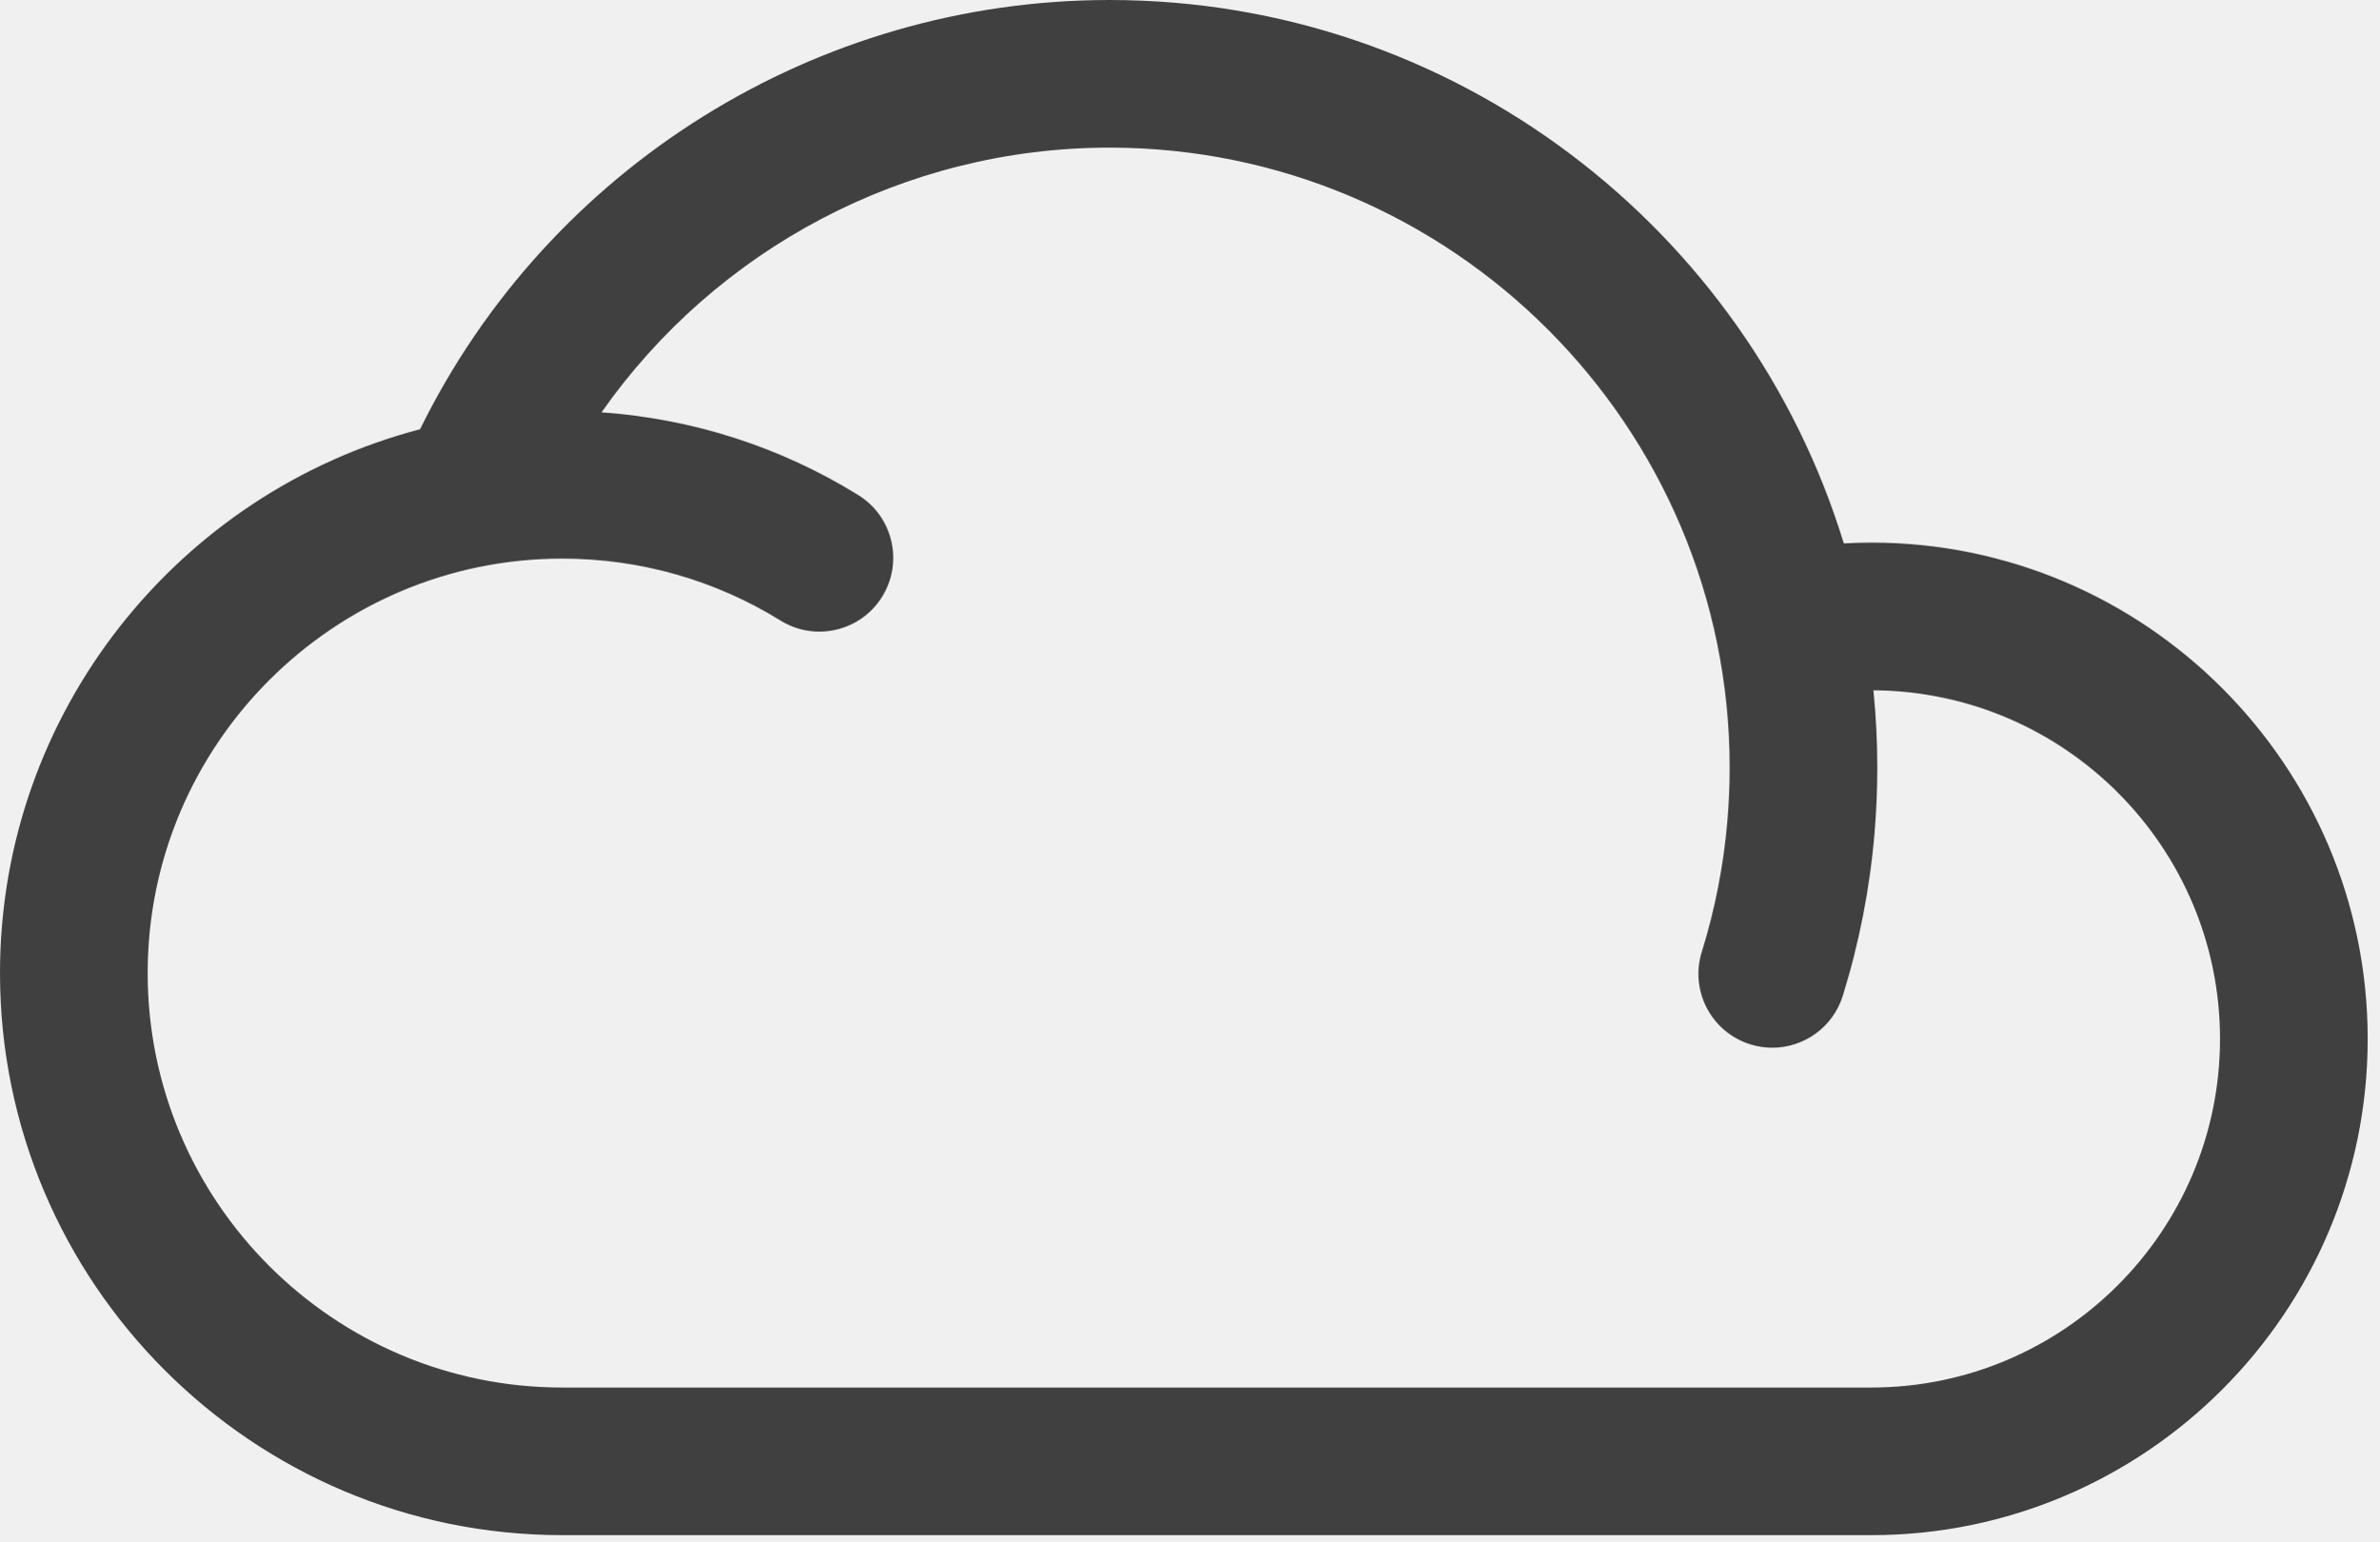
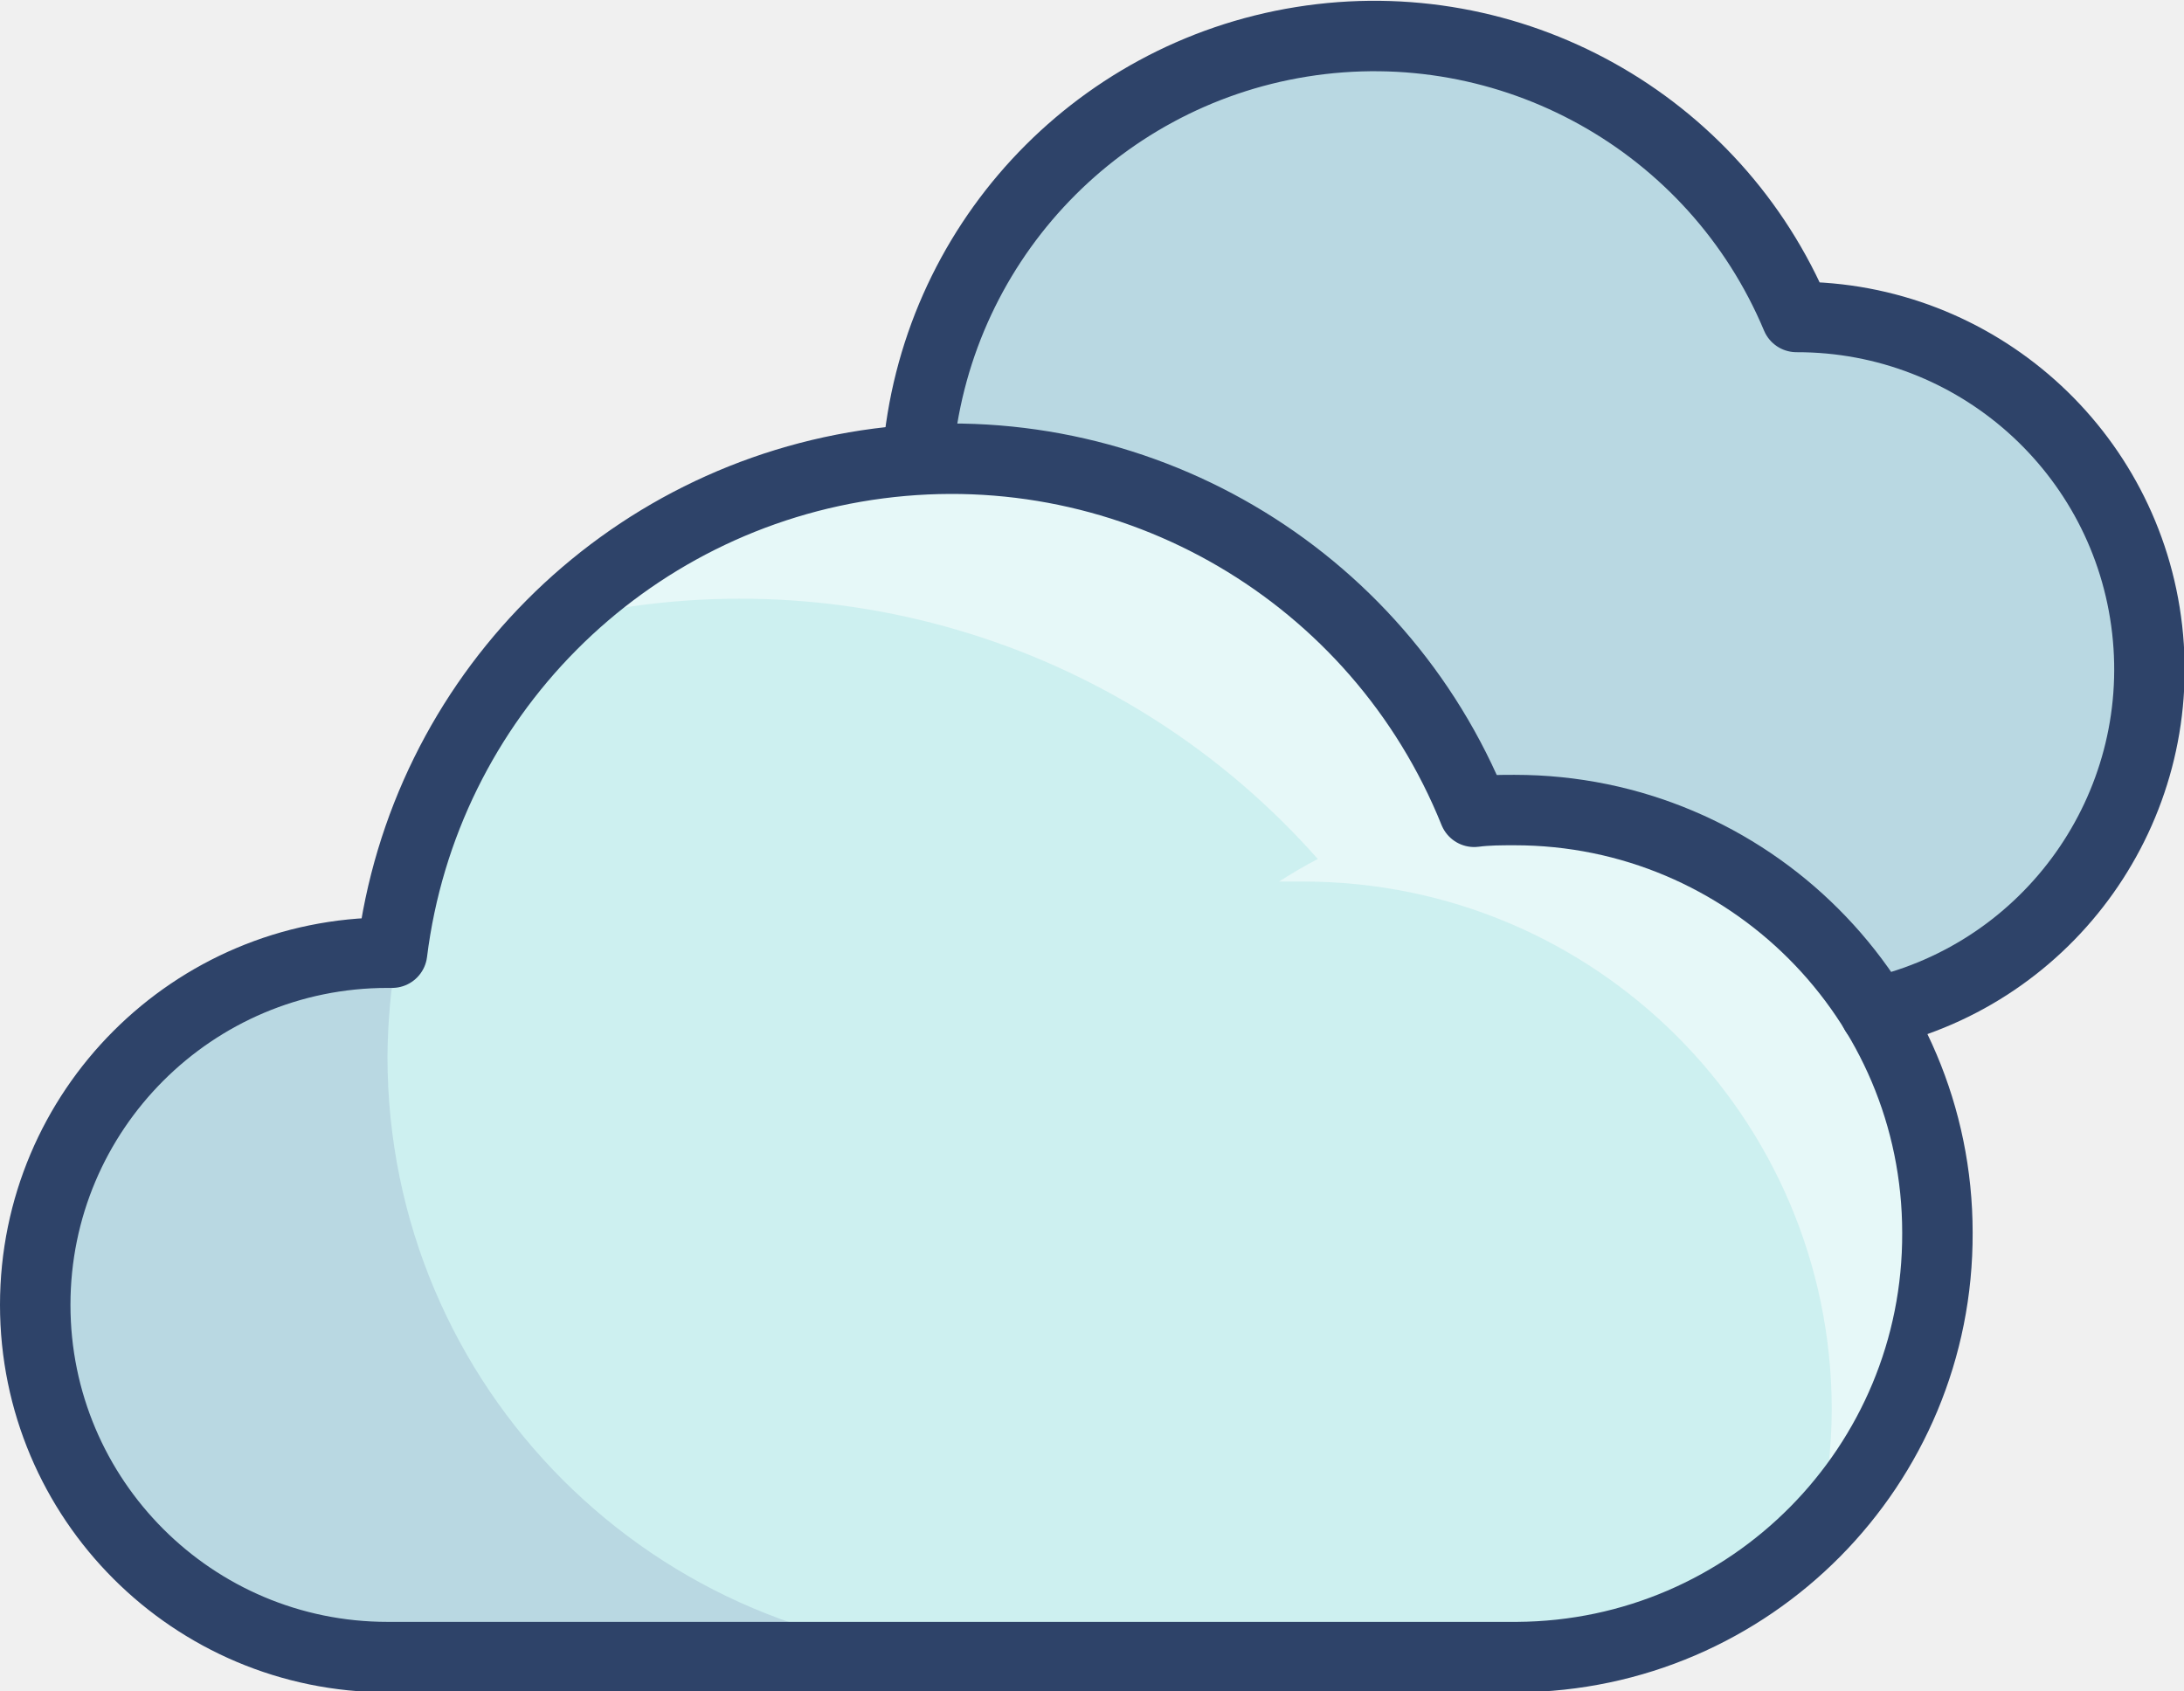
- <svg xmlns="http://www.w3.org/2000/svg" width="145px" height="94px" viewBox="0 0 145 94" version="1.1">
-   <g id="Page-1" stroke="none" stroke-width="1" fill="none" fill-rule="evenodd">
-     <path d="M114.049,84.601 L34.272,84.601 C20.337,84.601 9,73.265 9,59.33 C9,45.395 20.337,34.058 34.272,34.058 C38.988,34.058 43.585,35.364 47.57,37.835 C49.683,39.144 52.456,38.495 53.766,36.382 C55.075,34.27 54.425,31.497 52.314,30.186 C47.58,27.251 42.212,25.527 36.662,25.141 C43.655,15.166 55.158,9 67.62,9 C88.464,9 105.421,25.957 105.421,46.801 C105.421,47.867 105.375,48.951 105.285,50.022 C105.057,52.747 104.53,55.445 103.722,58.042 C102.984,60.415 104.309,62.937 106.682,63.676 C107.126,63.815 107.577,63.881 108.02,63.881 C109.938,63.881 111.715,62.644 112.316,60.717 C113.318,57.496 113.97,54.152 114.254,50.776 C114.364,49.455 114.421,48.118 114.421,46.801 C114.421,45.21 114.339,43.639 114.184,42.089 C125.843,42.163 135.308,51.665 135.308,63.342 C135.308,75.064 125.771,84.601 114.049,84.601 M114.049,33.082 C113.491,33.082 112.935,33.101 112.379,33.132 C106.517,13.974 88.672,0 67.62,0 C49.751,0 33.443,10.217 25.601,26.172 C10.888,30.022 0,43.427 0,59.33 C0,78.227 15.374,93.601 34.272,93.601 L114.049,93.601 C130.734,93.601 144.308,80.027 144.308,63.342 C144.308,46.657 130.734,33.082 114.049,33.082" id="Cloud" fill="#404040" />
+ <svg xmlns="http://www.w3.org/2000/svg" viewBox="0 0 62 48">
+   <defs>
+     <style>.cls-1{fill:#cdf0f0;}.cls-2{fill:#000064;opacity:0.1;}.cls-3{fill:#fff;opacity:0.5;}.cls-4{fill:none;stroke:#2e4369;stroke-linecap:round;stroke-linejoin:round;stroke-width:2px;}</style>
+   </defs>
+   <g id="Слой_2" data-name="Слой 2">
+     <g id="Layer_1" data-name="Layer 1">
+       <path class="cls-1" d="M55,35A12,12,0,0,0,43,23c-.39,0-.77,0-1.15.06a16,16,0,0,0-30.72,4H11a10,10,0,0,0,0,20H43.07A12,12,0,0,0,55,35Z" />
+       <path class="cls-2" d="M11,30a17.52,17.52,0,0,1,.25-2.83L11,27h0a10,10,0,0,0,0,20H28A17,17,0,0,1,11,30Z" />
+       <path class="cls-3" d="M55,35A12,12,0,0,0,43,23c-.37,0-.73,0-1.09.05h-.06a16,16,0,0,0-12.13-9.82l-.53-.08c-.23,0-.47-.06-.7-.09C28,13,27.5,13,27,13s-1.05,0-1.56.08a15.86,15.86,0,0,0-9.68,4.56,21.88,21.88,0,0,1,21.65,6.75c-.37.19-.74.41-1.1.64.23,0,.46,0,.69,0A15,15,0,0,1,52,40a14.68,14.68,0,0,1-.39,3.34A11.92,11.92,0,0,0,55,35ZM40.77,23.21l-.06,0Z" />
+       <path class="cls-1" d="M61,19A10,10,0,0,0,51,9a13,13,0,0,0-24.95,4v0c.31,0,.62,0,.93,0A16,16,0,0,1,41.85,23.05c.38,0,.76-.05,1.15-.05a12,12,0,0,1,10.23,5.75h0A10,10,0,0,0,61,19Z" />
+       <path class="cls-2" d="M61,19A10,10,0,0,0,51,9a13,13,0,0,0-24.95,4v0c.31,0,.62,0,.93,0A16,16,0,0,1,41.85,23.05c.38,0,.76-.05,1.15-.05a12,12,0,0,1,10.23,5.75h0A10,10,0,0,0,61,19Z" />
+       <path class="cls-4" d="M53.24,28.75A10,10,0,0,0,51,9a13,13,0,0,0-24.95,4" />
+       <path class="cls-4" d="M55,35A12,12,0,0,0,43,23c-.39,0-.77,0-1.15.05a16,16,0,0,0-30.72,4H11a10,10,0,0,0,0,20H43.07A12,12,0,0,0,55,35Z" />
+     </g>
  </g>
</svg>
